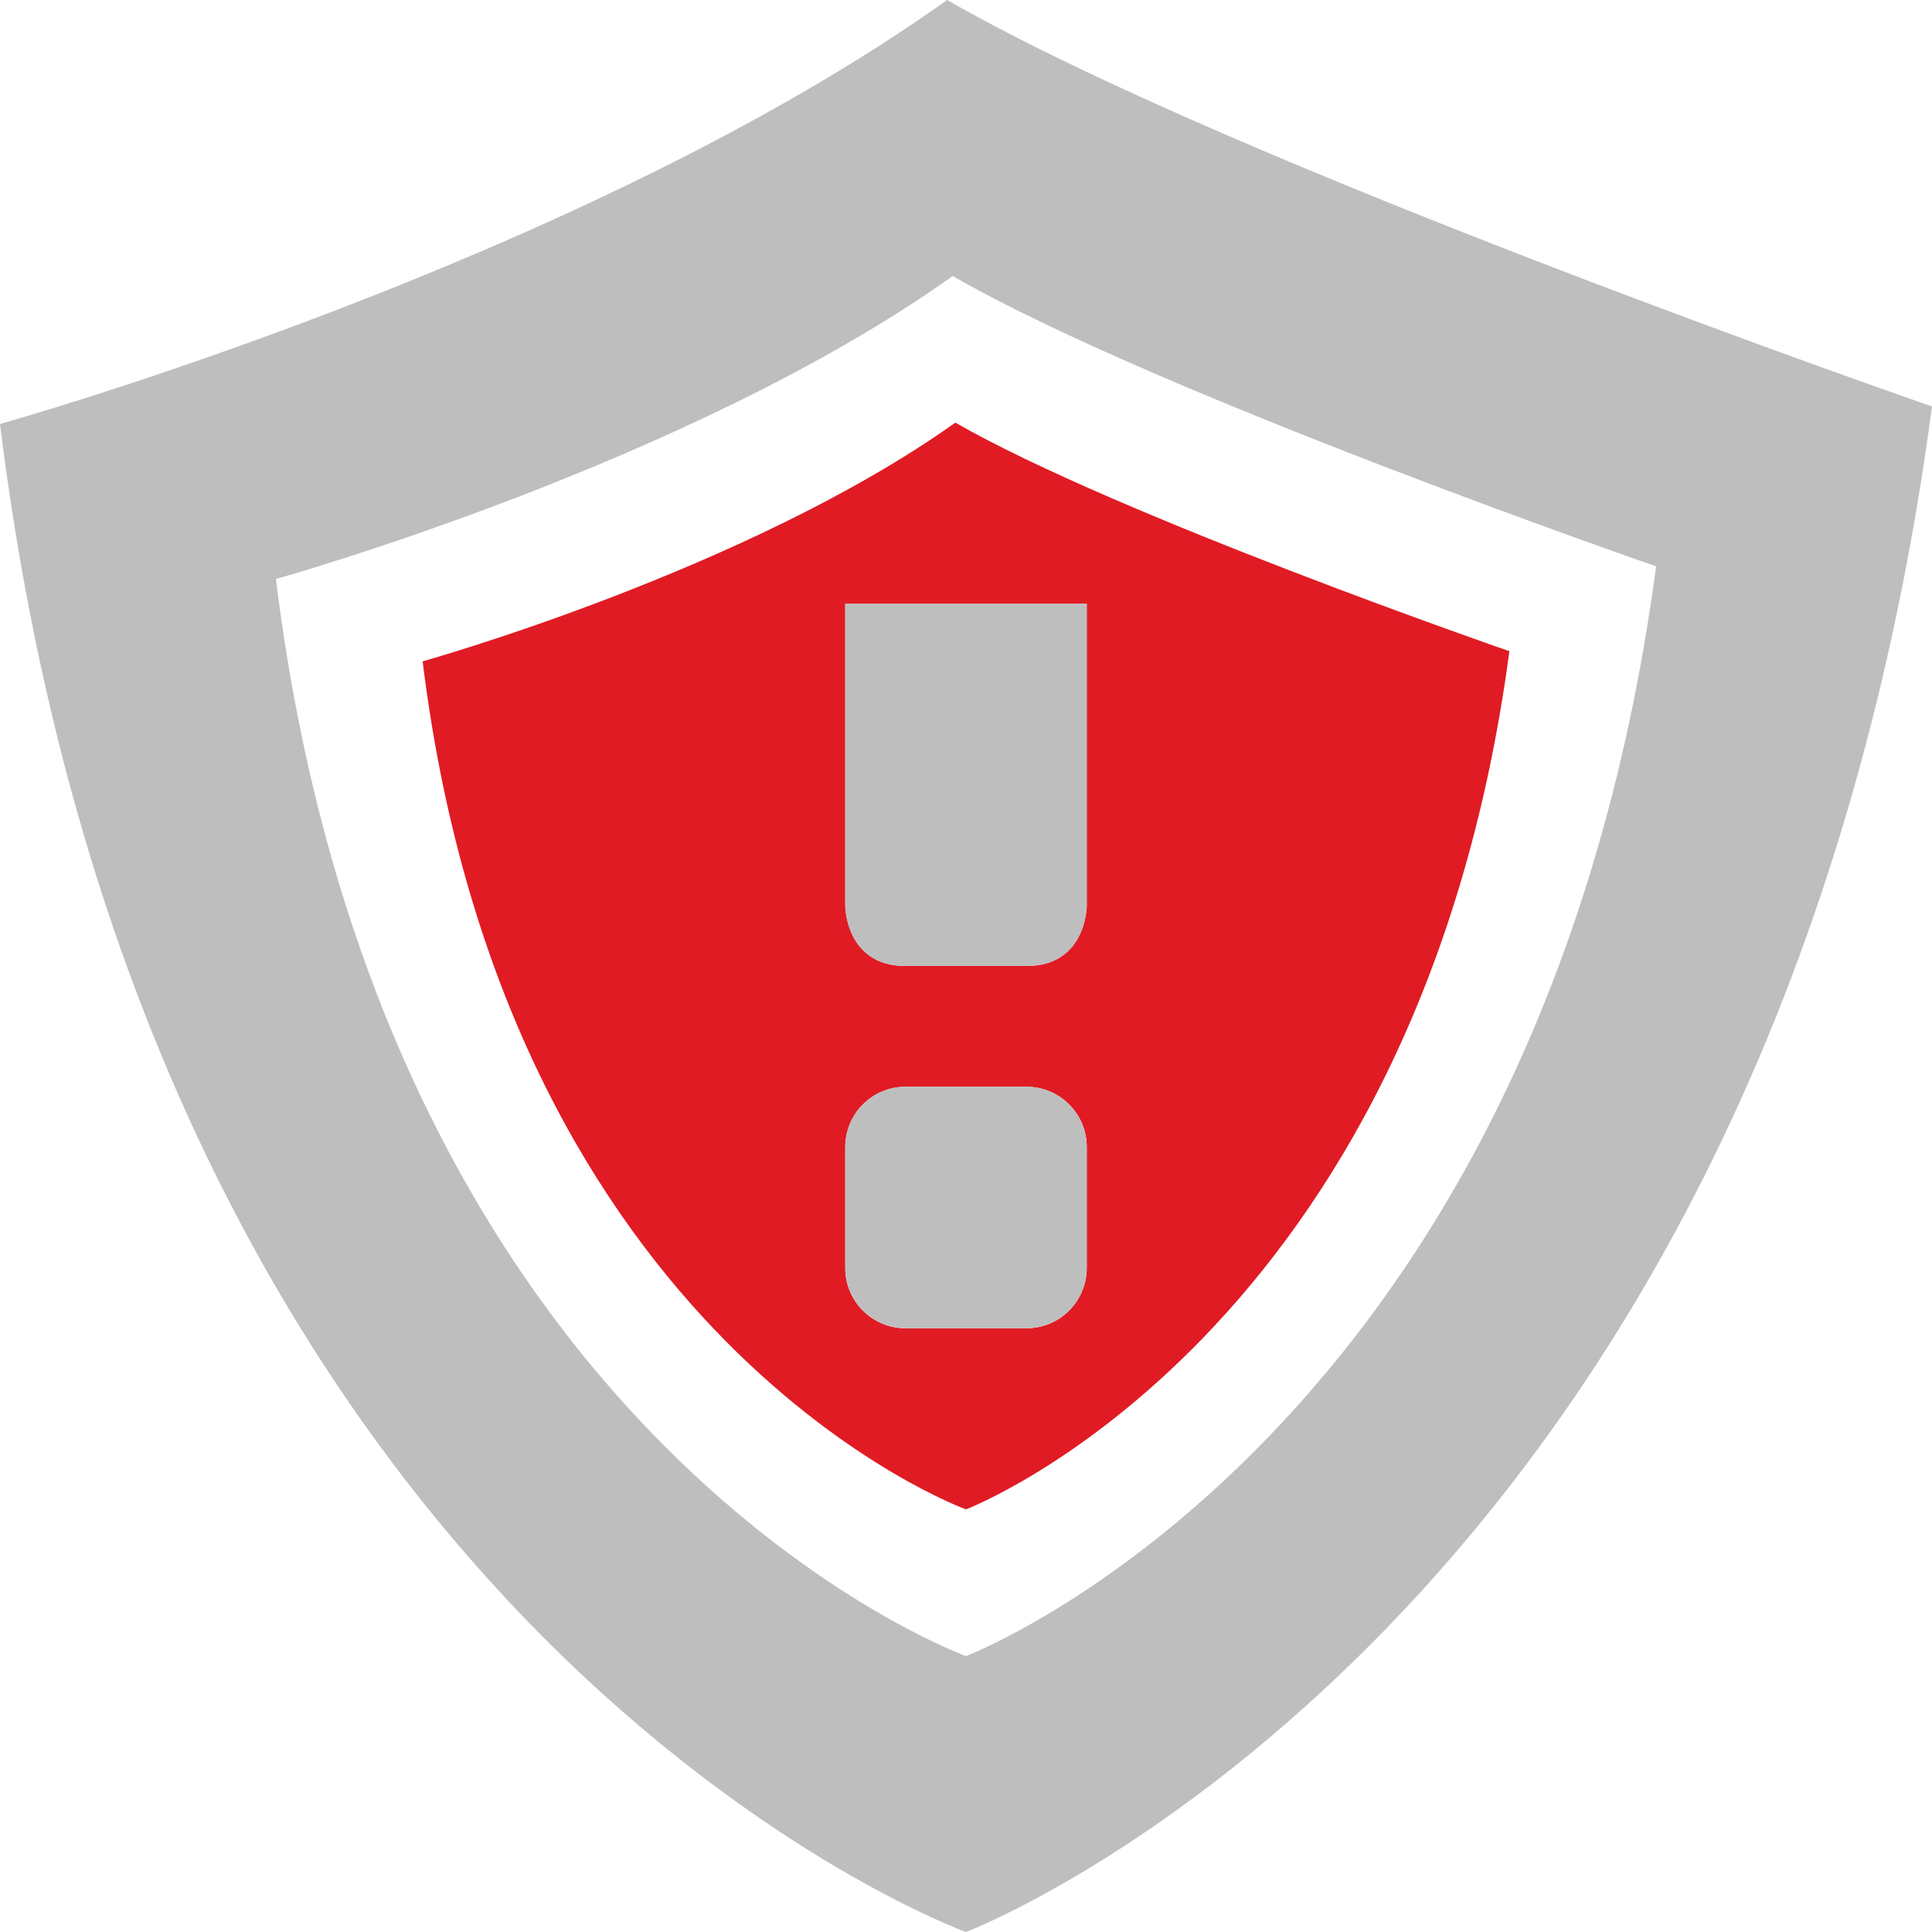
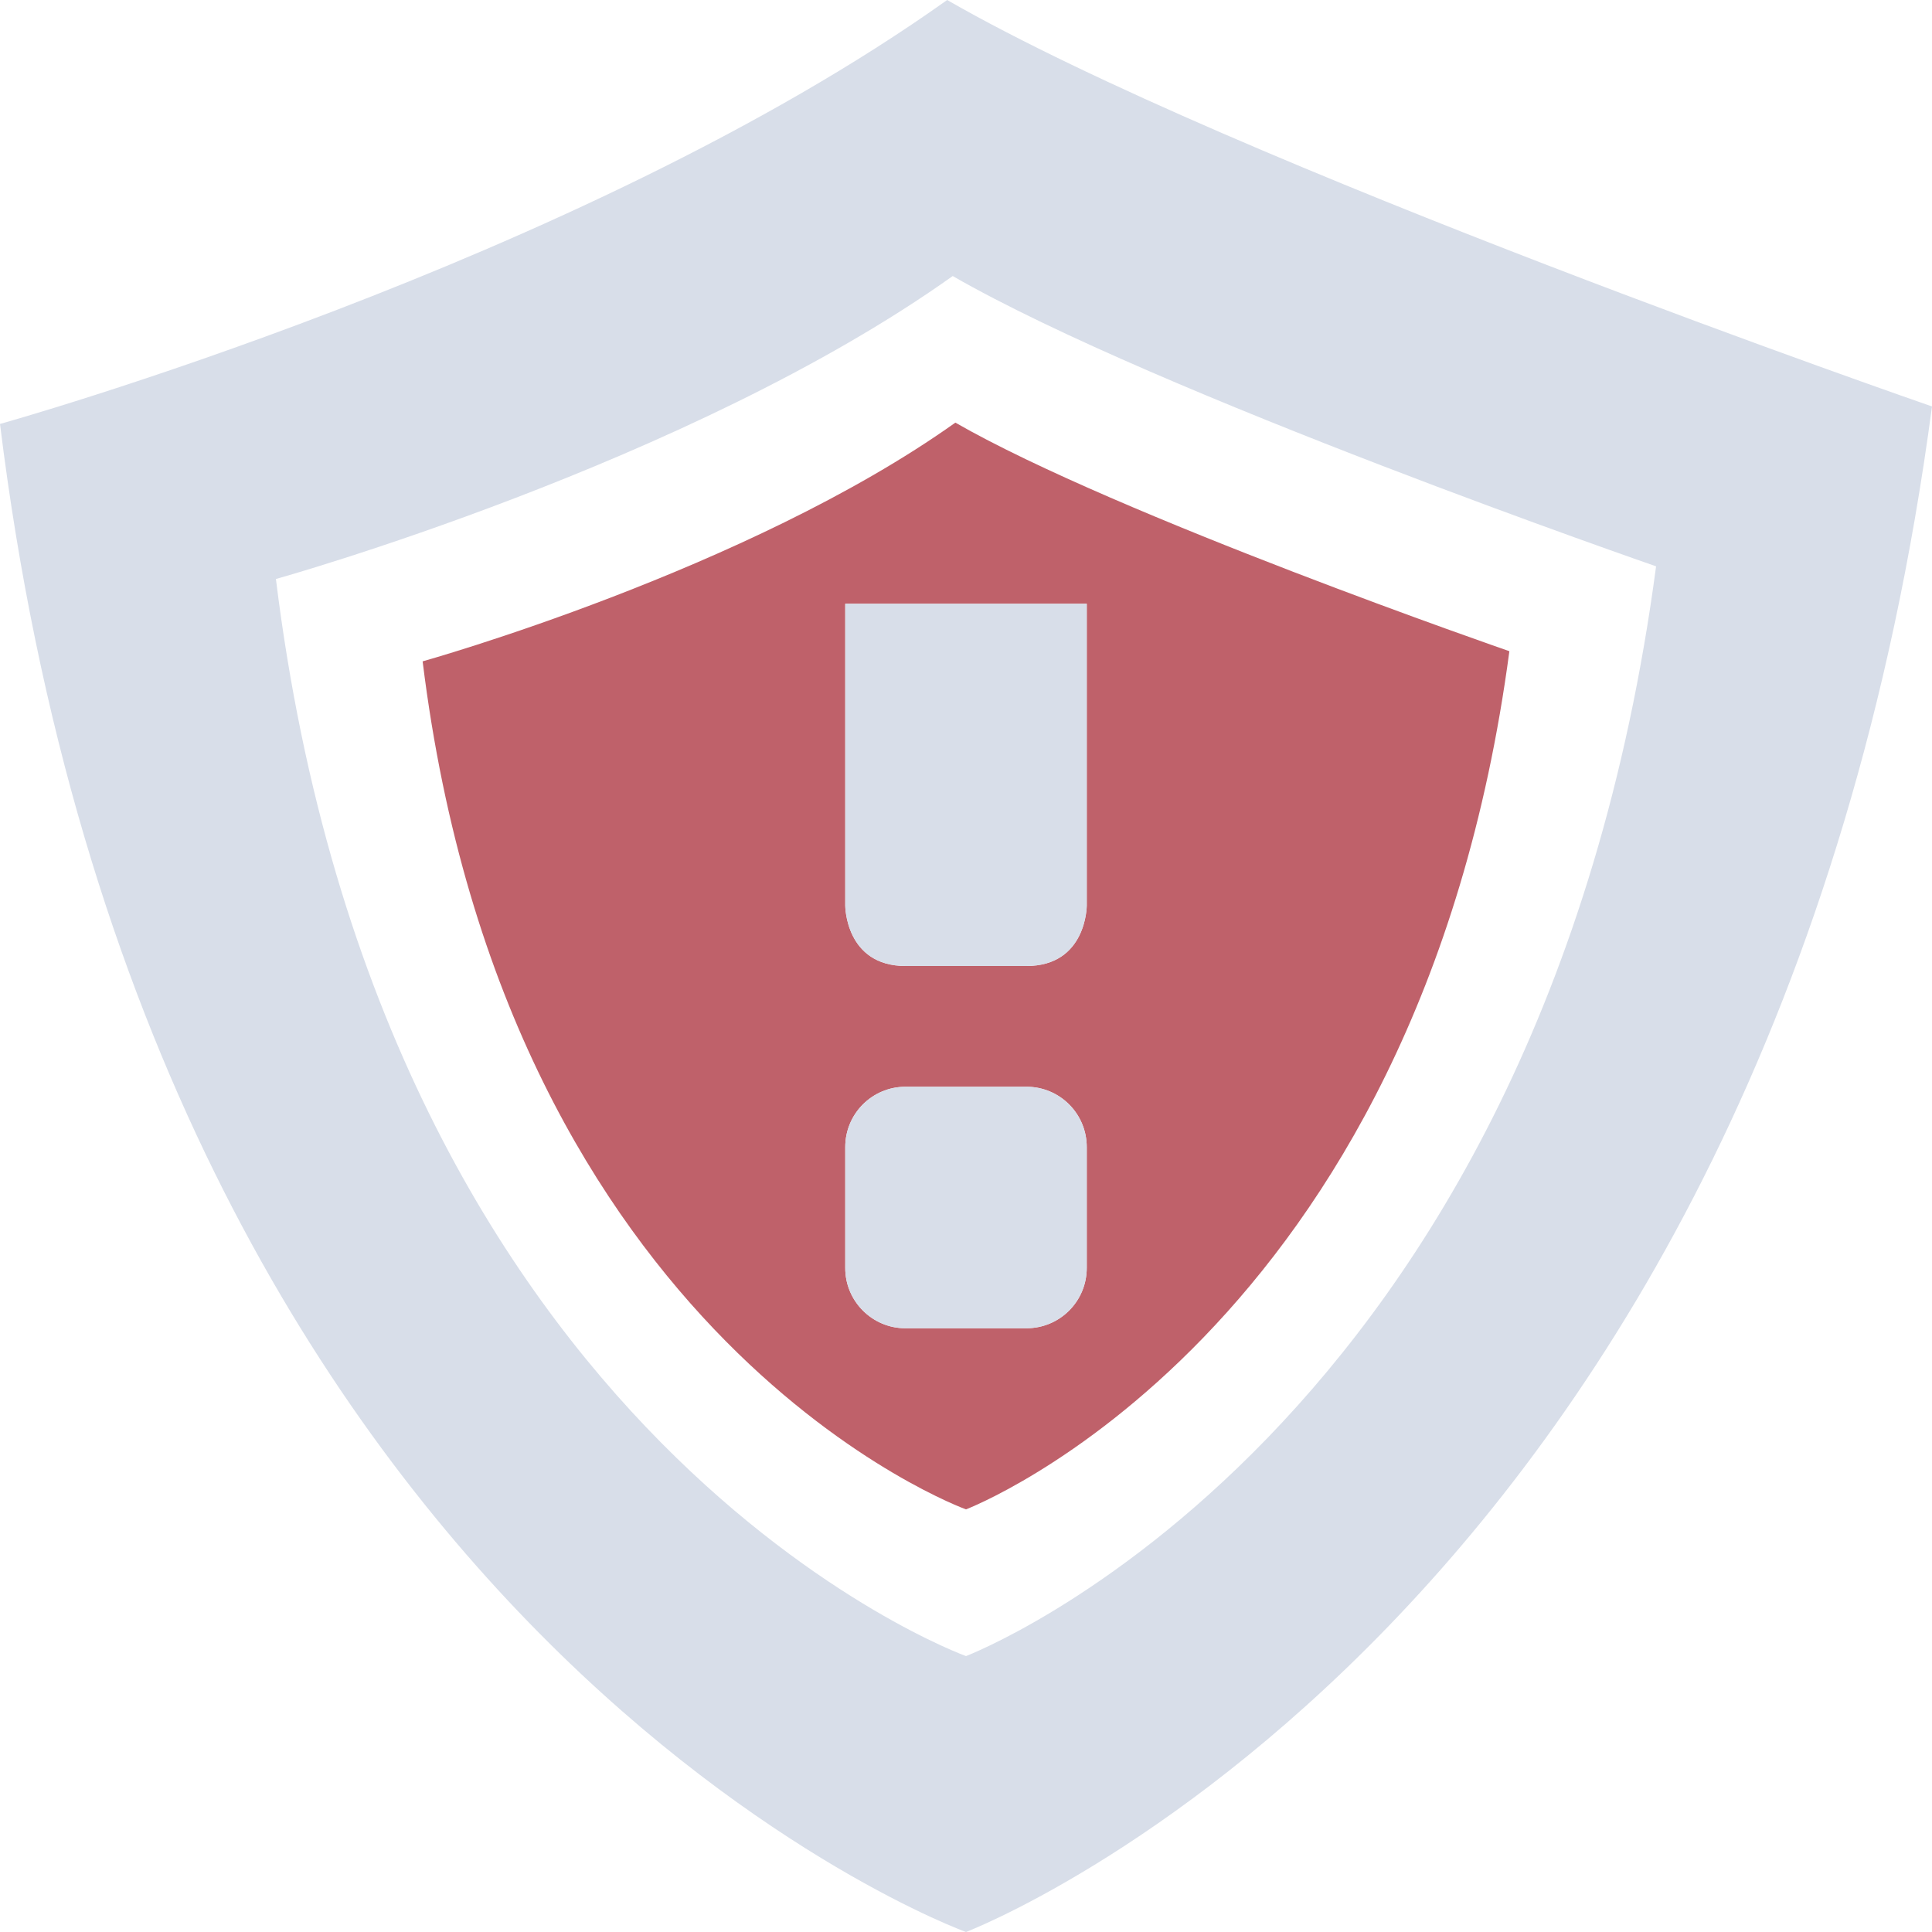
<svg xmlns="http://www.w3.org/2000/svg" xmlns:ns1="http://www.openswatchbook.org/uri/2009/osb" width="16" version="1.1" style="enable-background:new" id="svg7384" height="16">
  <defs id="defs7386">
    <linearGradient ns1:paint="solid" id="linearGradient5606">
      <stop style="stop-color:#000000;stop-opacity:1;" offset="0" id="stop5608" />
    </linearGradient>
    <filter style="color-interpolation-filters:sRGB" id="filter7554">
      <feBlend mode="darken" in2="BackgroundImage" id="feBlend7556" />
    </filter>
  </defs>
-   <path class="error" style="display:block;overflow:visible;visibility:visible;opacity:1;fill:#e01b24;fill-opacity:1;fill-rule:nonzero;stroke:none;stroke-width:1;stroke-linecap:round;stroke-linejoin:round;stroke-miterlimit:4;stroke-dasharray:none;stroke-dashoffset:0;stroke-opacity:1;marker:none;enable-background:new" d="M 7.912 3.5 C 6.193 4.724 3.5 5.477 3.5 5.477 C 4.197 11.129 8 12.5 8 12.5 C 8 12.5 11.745 11.072 12.5 5.393 C 12.5 5.393 9.248 4.268 7.912 3.5 z M 7 5 L 9 5 L 9 7.5 C 9 7.5 9 8 8.5 8 L 7.5 8 C 7 8 7 7.5 7 7.5 L 7 5 z M 7.5 9 L 8.5 9 C 8.777 9 9 9.223 9 9.5 L 9 10.5 C 9 10.777 8.777 11 8.5 11 L 7.5 11 C 7.224 11.001 6.999 10.776 7 10.5 L 7 9.5 C 7 9.223 7.223 9 7.5 9 z " id="path15651-4-7" />
+   <path class="error" style="display:block;overflow:visible;visibility:visible;opacity:1;fill:#bf616a;fill-opacity:1;fill-rule:nonzero;stroke:none;stroke-width:1;stroke-linecap:round;stroke-linejoin:round;stroke-miterlimit:4;stroke-dasharray:none;stroke-dashoffset:0;stroke-opacity:1;marker:none;enable-background:new" d="M 7.912 3.5 C 6.193 4.724 3.5 5.477 3.5 5.477 C 4.197 11.129 8 12.5 8 12.5 C 8 12.5 11.745 11.072 12.5 5.393 C 12.5 5.393 9.248 4.268 7.912 3.5 z M 7 5 L 9 5 L 9 7.5 C 9 7.5 9 8 8.5 8 L 7.5 8 C 7 8 7 7.5 7 7.5 L 7 5 z M 7.5 9 L 8.5 9 C 8.777 9 9 9.223 9 9.5 L 9 10.5 C 9 10.777 8.777 11 8.5 11 L 7.5 11 C 7.224 11.001 6.999 10.776 7 10.5 L 7 9.5 C 7 9.223 7.223 9 7.5 9 z " id="path15651-4-7" />
  <g transform="translate(-519.0002,368.0103)" style="display:inline;filter:url(#filter7554)" id="layer10" />
  <g transform="translate(-278,-248.9897)" style="display:inline" id="layer1" />
  <g transform="translate(-519.0002,368.0103)" style="display:inline" id="layer14" />
  <g transform="translate(-519.0002,368.0103)" style="display:inline" id="layer15" />
  <g transform="translate(-519.0002,368.0103)" style="display:inline" id="g71291" />
  <g transform="translate(-278,-98.98966)" style="display:inline" id="layer2" />
  <g transform="translate(-278,-98.98966)" style="display:inline" id="g6058" />
  <g transform="translate(-519.0002,368.0103)" style="display:inline" id="layer12" />
-   <path style="display:block;overflow:visible;visibility:visible;fill:#bebebe;fill-opacity:1;fill-rule:nonzero;stroke:none;stroke-width:1;stroke-linecap:round;stroke-linejoin:round;stroke-miterlimit:4;stroke-dasharray:none;stroke-dashoffset:0;stroke-opacity:1;marker:none;enable-background:new" d="M 7.844,2e-7 C 4.788,2.176 0,3.511 0,3.511 1.239,13.56 8,16 8,16 c 0,0 6.658,-2.536 8,-12.634 0,0 -5.781,-2 -8.156,-3.366 z m 0.046,2.286 c 1.696,0.976 5.825,2.404 5.825,2.404 -0.959,7.213 -5.715,9.025 -5.715,9.025 0,0 -4.83,-1.742 -5.715,-8.92 0,0 3.422,-0.954 5.605,-2.509 z" id="path15651-4" />
-   <path style="color:#bebebe;overflow:visible;fill:#bebebe;fill-opacity:1;enable-background:new" d="m 7,5 v 2.5 c 0,0 0,0.5 0.5,0.5 h 1 c 0.5,0 0.5,-0.5 0.5,-0.5 V 5 Z m 0.5,4 c -0.277,0 -0.5,0.223 -0.5,0.5 V 10.5 c -5.55e-4,0.276 0.224,0.501 0.5,0.5 h 1 C 8.777,11 9,10.777 9,10.5 V 9.5 c 0,-0.277 -0.223,-0.5 -0.5,-0.5 z" id="path4-3-7-3" />
+   <path style="display:block;overflow:visible;visibility:visible;fill:#d8dee9;fill-opacity:1;fill-rule:nonzero;stroke:none;stroke-width:1;stroke-linecap:round;stroke-linejoin:round;stroke-miterlimit:4;stroke-dasharray:none;stroke-dashoffset:0;stroke-opacity:1;marker:none;enable-background:new" d="M 7.844,2e-7 C 4.788,2.176 0,3.511 0,3.511 1.239,13.56 8,16 8,16 c 0,0 6.658,-2.536 8,-12.634 0,0 -5.781,-2 -8.156,-3.366 z m 0.046,2.286 c 1.696,0.976 5.825,2.404 5.825,2.404 -0.959,7.213 -5.715,9.025 -5.715,9.025 0,0 -4.83,-1.742 -5.715,-8.92 0,0 3.422,-0.954 5.605,-2.509 z" id="path15651-4" />
+   <path style="color:#bebebe;overflow:visible;fill:#d8dee9;fill-opacity:1;enable-background:new" d="m 7,5 v 2.5 c 0,0 0,0.5 0.5,0.5 h 1 c 0.5,0 0.5,-0.5 0.5,-0.5 V 5 Z m 0.5,4 c -0.277,0 -0.5,0.223 -0.5,0.5 V 10.5 c -5.55e-4,0.276 0.224,0.501 0.5,0.5 h 1 C 8.777,11 9,10.777 9,10.5 V 9.5 c 0,-0.277 -0.223,-0.5 -0.5,-0.5 z" id="path4-3-7-3" />
</svg>
